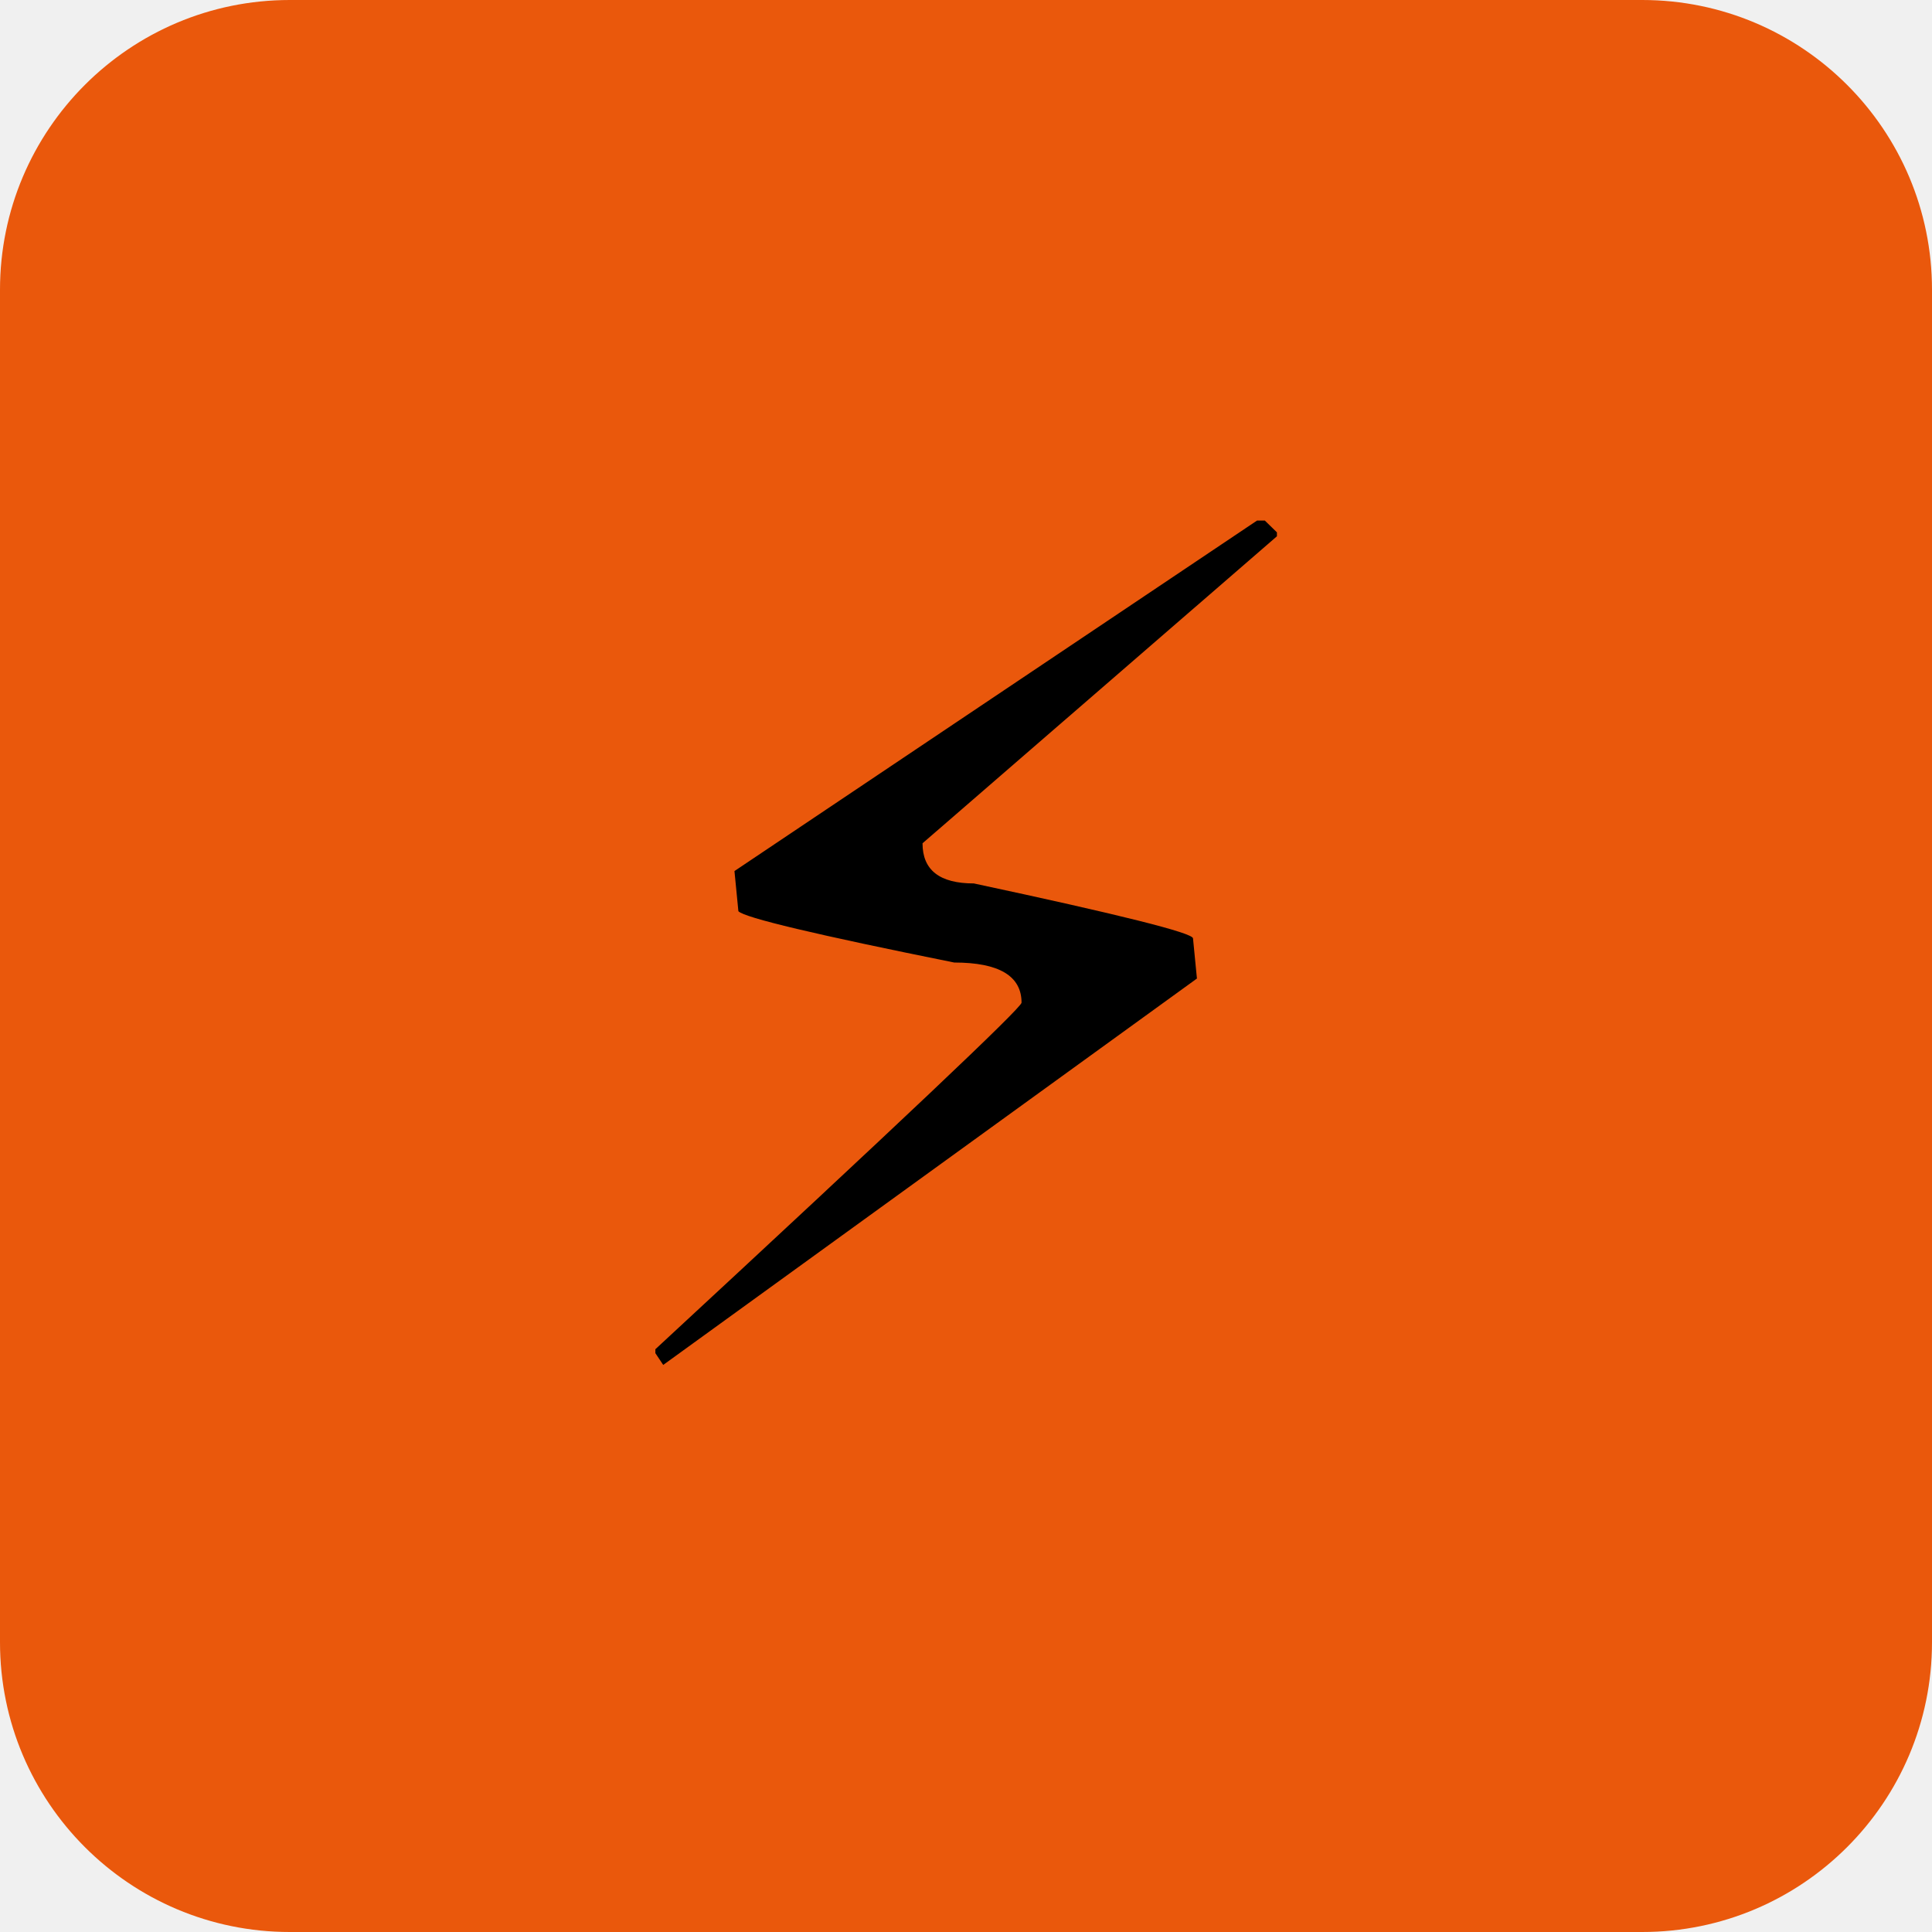
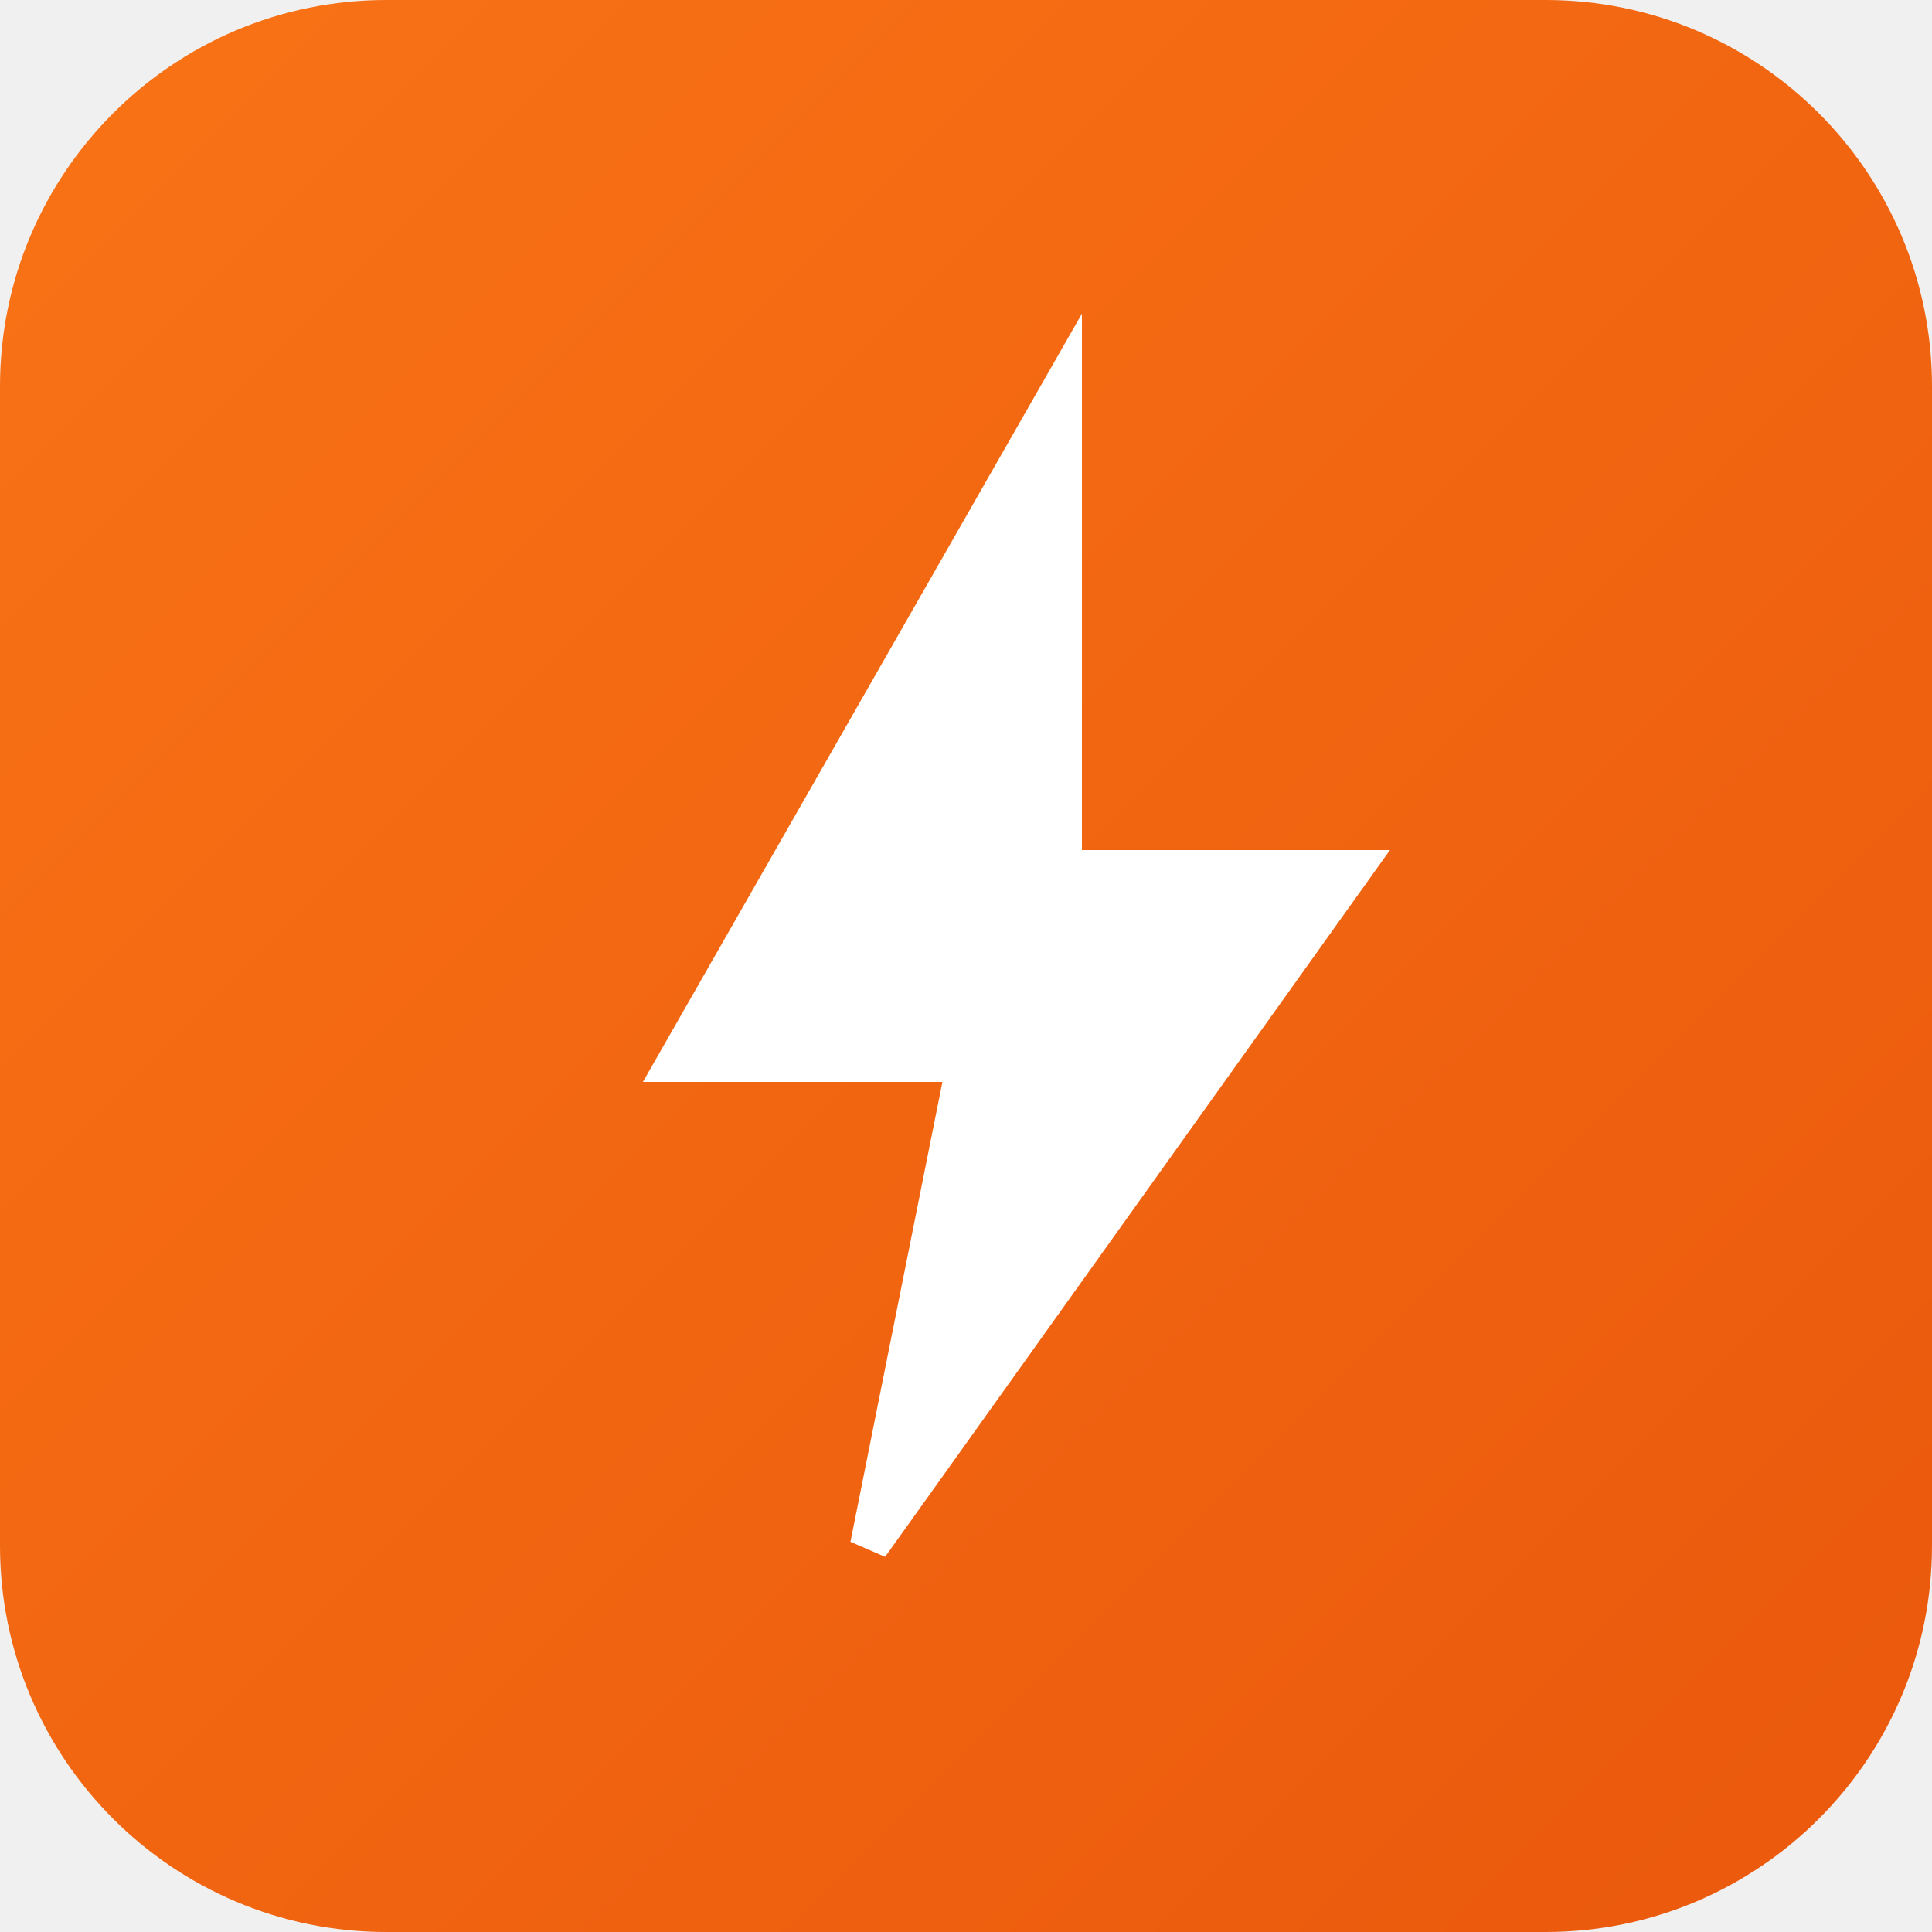
<svg xmlns="http://www.w3.org/2000/svg" viewBox="0 0 100 100">
-   <rect width="100" height="100" fill="#ea580c" rx="15" />
-   <text x="50" y="50" font-family="Arial, sans-serif" font-size="60" text-anchor="middle" dominant-baseline="central">⚡</text>
+   <defs>
+     <linearGradient id="grad" x1="0%" y1="0%" x2="100%" y2="100%">
+       <stop offset="0%" style="stop-color:#f97316;stop-opacity:1" />
+       <stop offset="100%" style="stop-color:#ea580c;stop-opacity:1" />
+     </linearGradient>
+   </defs>
+   <rect width="100" height="100" fill="url(#grad)" rx="20" />
+   <path d="M 55 20 L 35 55 L 50 55 L 45 80 L 70 45 L 55 45 Z" fill="#ffffff" stroke="#ffffff" stroke-width="2" />
</svg>
